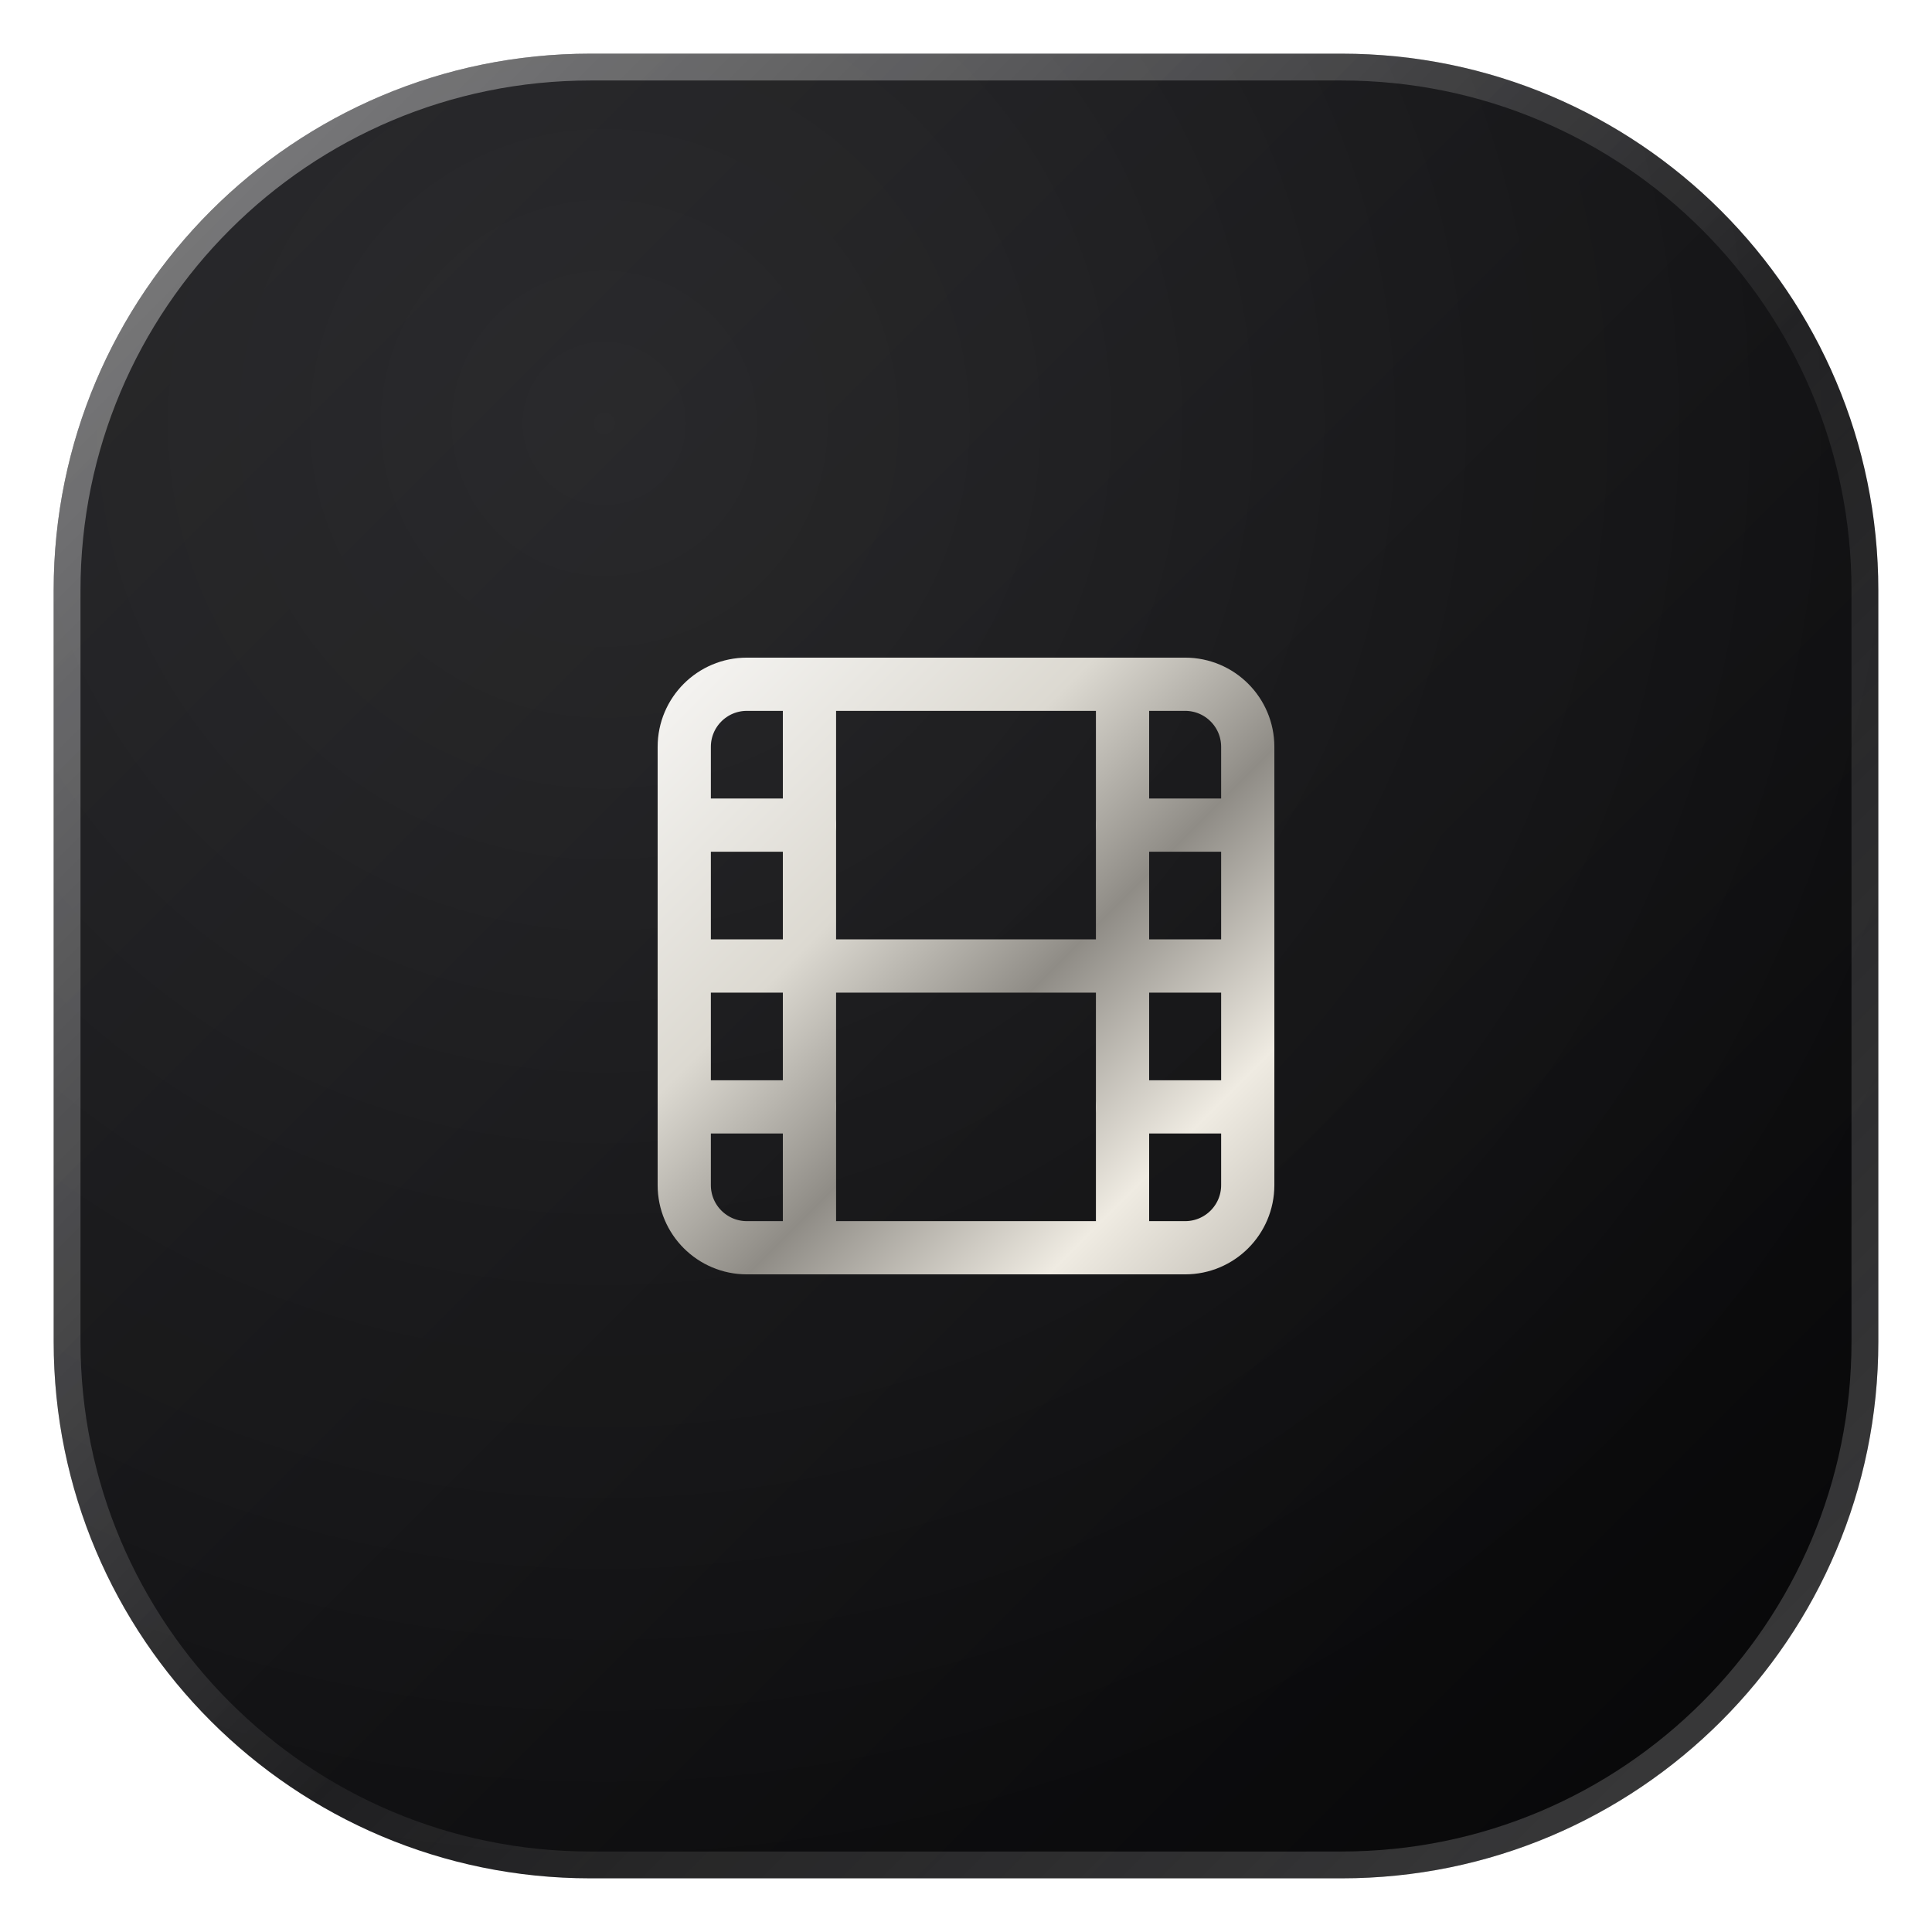
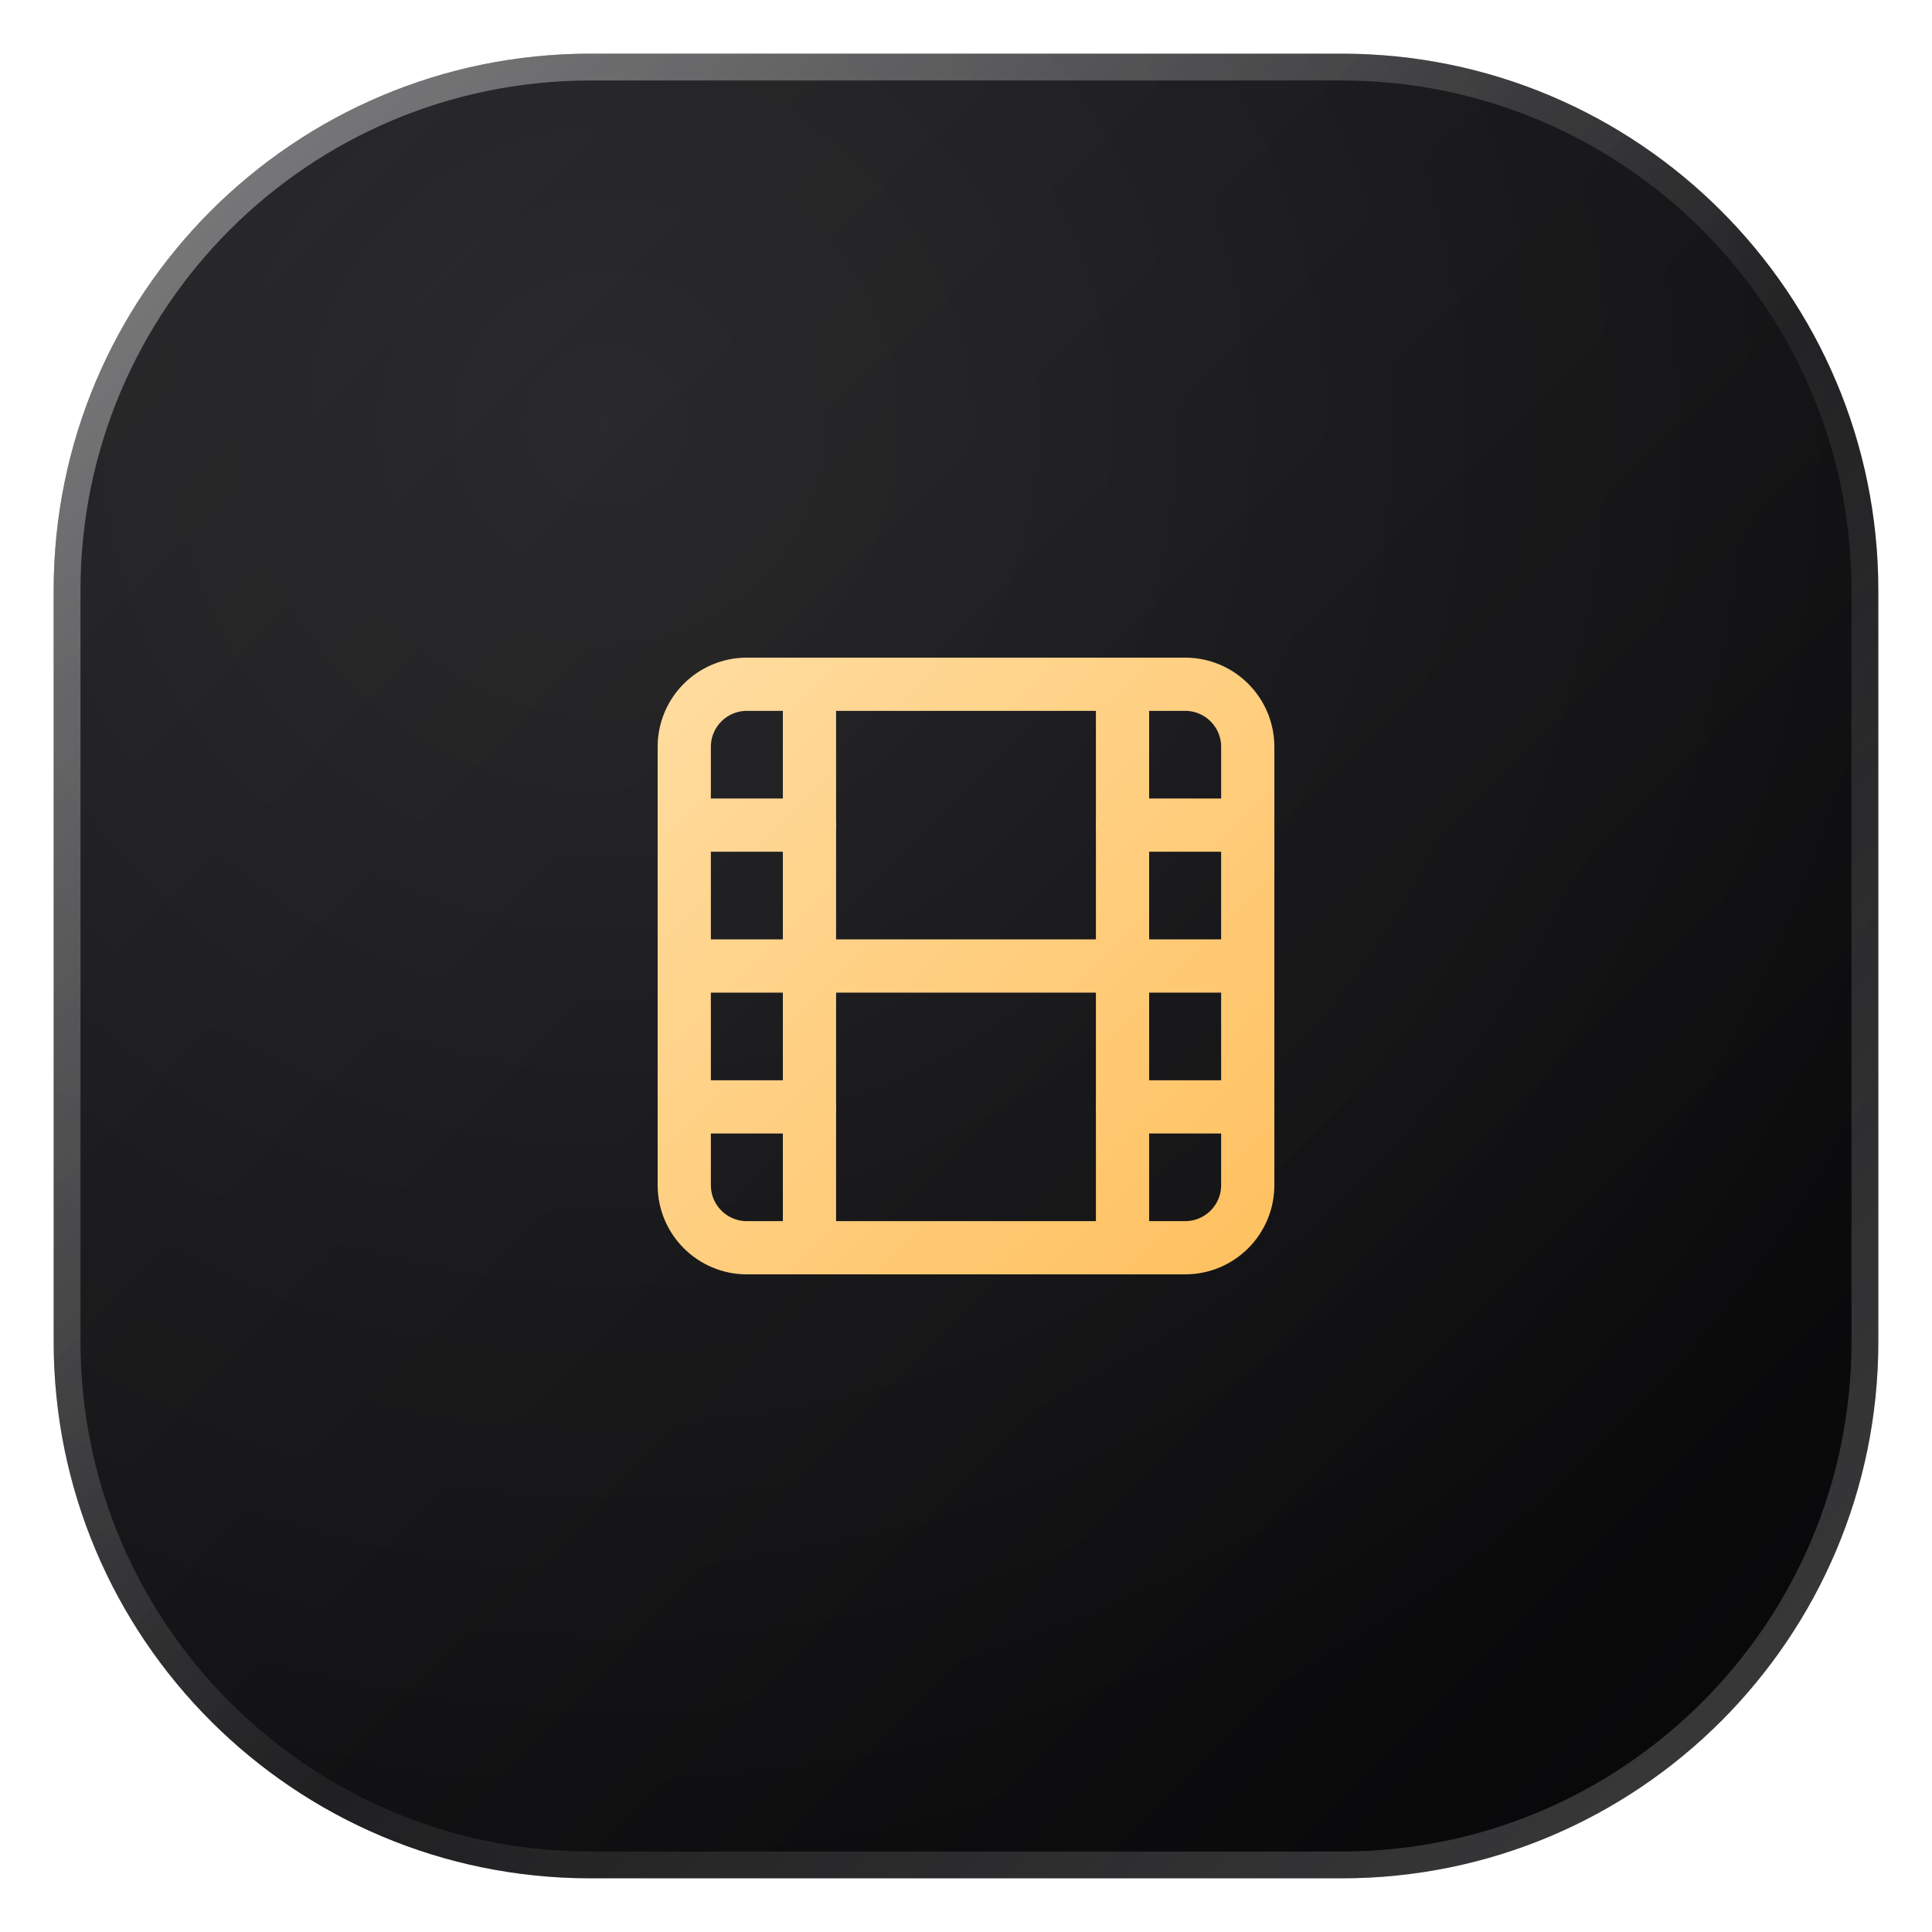
<svg xmlns="http://www.w3.org/2000/svg" viewBox="0 0 72 72" width="72" height="72" aria-hidden="true">
  <defs>
    <linearGradient id="bg" x1="0" y1="0" x2="1" y2="1">
      <stop offset="0" stop-color="#1c1c1f" />
      <stop offset="1" stop-color="#070708" />
    </linearGradient>
    <linearGradient id="st" x1="0" y1="0" x2="1" y2="1">
      <stop offset="0" stop-color="#fff" stop-opacity=".42" />
      <stop offset=".55" stop-color="#fff" stop-opacity=".06" />
      <stop offset="1" stop-color="#fff" stop-opacity=".22" />
    </linearGradient>
    <radialGradient id="hl" cx=".3" cy=".2" r=".8">
      <stop offset="0" stop-color="#fff" stop-opacity=".16" />
      <stop offset="1" stop-color="#fff" stop-opacity="0" />
    </radialGradient>
    <linearGradient id="p" x1="0" y1="0" x2="24" y2="24" gradientUnits="userSpaceOnUse">
-       <stop offset="0" stop-color="#ffffff" />
-       <stop offset=".38" stop-color="#dcd9d1" />
-       <stop offset=".56" stop-color="#8f8c86" />
-       <stop offset=".76" stop-color="#efebe2" />
-       <stop offset="1" stop-color="#a9a59d" />
+       <stop offset="0" stop-color="#ffe0a8" />
+       <stop offset="1" stop-color="#ffbd57" />
    </linearGradient>
  </defs>
  <rect x="2" y="2" width="68" height="68" rx="20" fill="url(#bg)" />
  <rect opacity=".5" x="2" y="2" width="68" height="68" rx="20" fill="url(#hl)" />
  <rect x="2.5" y="2.5" width="67" height="67" rx="19.5" fill="none" stroke="url(#st)" />
  <svg x="22" y="22" width="28" height="28" viewBox="0 0 24 24" fill="none" stroke="url(#p)" stroke-width="1.7" stroke-linecap="round" stroke-linejoin="round">
    <rect width="18" height="18" x="3" y="3" rx="2" />
    <path d="M7 3v18" />
    <path d="M3 7.5h4" />
    <path d="M3 12h18" />
    <path d="M3 16.5h4" />
    <path d="M17 3v18" />
    <path d="M17 7.5h4" />
    <path d="M17 16.5h4" />
  </svg>
</svg>
